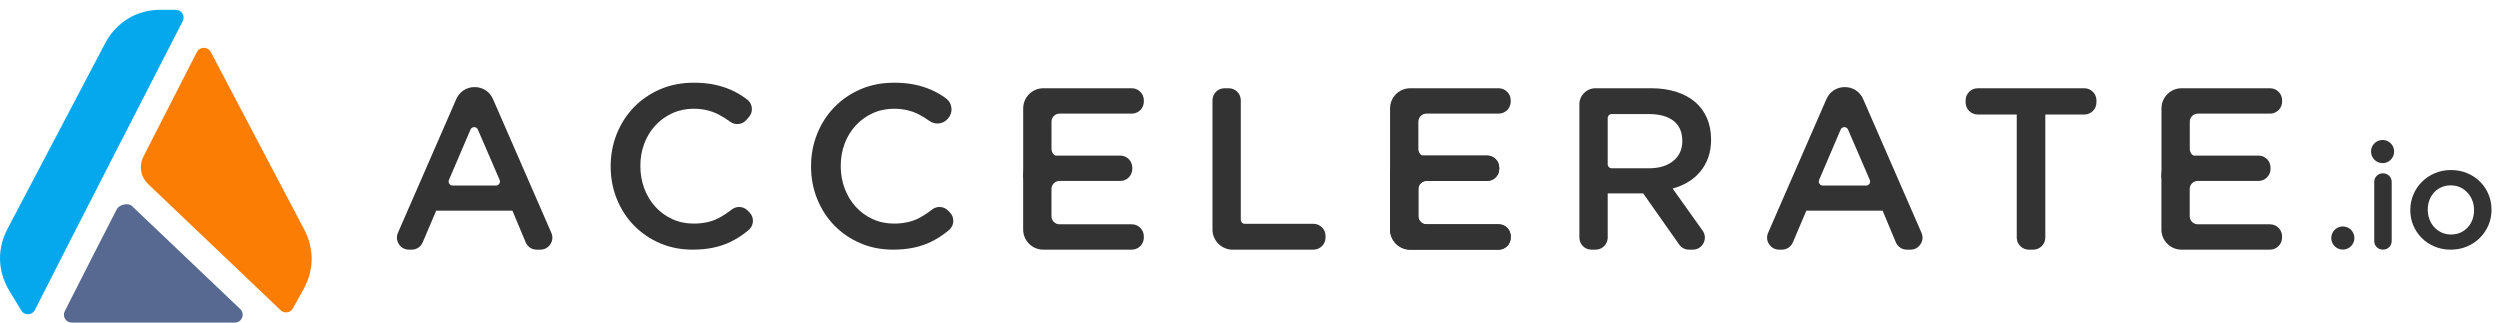
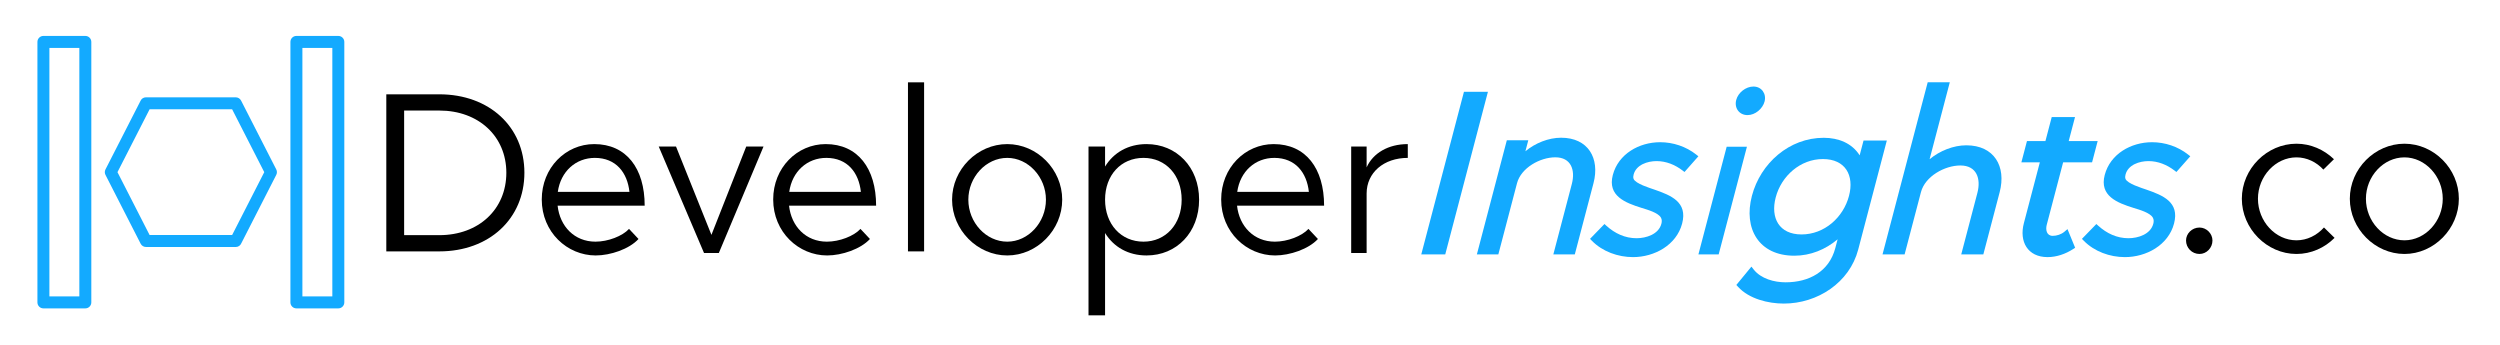
- <svg xmlns="http://www.w3.org/2000/svg" width="217px" height="28px" viewBox="0 0 217 28" version="1.1">
-   <g id="Page-1" stroke="none" stroke-width="1" fill="none" fill-rule="evenodd">
-     <g id="Desktop---results-page" transform="translate(-266, -27)">
-       <g id="Header-nav" transform="translate(0, -1)">
-         <g id="Header" transform="translate(266, 24)">
-           <g id="logo" transform="translate(0, 4)">
-             <path d="M65.051,18.432 L64.9,18.278 C64.526,17.899 63.938,17.86 63.517,18.185 C63.147,18.472 62.776,18.717 62.4,18.918 C61.788,19.245 61.054,19.407 60.201,19.407 C59.535,19.407 58.919,19.277 58.352,19.016 C57.786,18.757 57.296,18.4 56.883,17.946 C56.47,17.492 56.15,16.962 55.923,16.354 C55.697,15.748 55.583,15.098 55.583,14.403 C55.583,13.71 55.697,13.064 55.923,12.462 C56.15,11.862 56.47,11.338 56.883,10.891 C57.296,10.444 57.786,10.091 58.352,9.83 C58.919,9.57 59.535,9.44 60.201,9.44 C61,9.44 61.713,9.601 62.339,9.92 C62.697,10.104 63.043,10.32 63.379,10.566 C63.818,10.891 64.429,10.823 64.787,10.41 L65.008,10.155 C65.205,9.929 65.29,9.66 65.259,9.361 C65.228,9.062 65.09,8.817 64.851,8.635 C64.781,8.583 64.711,8.531 64.639,8.48 C64.266,8.213 63.86,7.982 63.42,7.79 C62.979,7.596 62.496,7.446 61.97,7.338 C61.443,7.232 60.861,7.179 60.221,7.179 C59.155,7.179 58.183,7.368 57.303,7.748 C56.423,8.129 55.664,8.65 55.024,9.309 C54.384,9.97 53.889,10.741 53.535,11.621 C53.182,12.503 53.005,13.442 53.005,14.444 C53.005,15.458 53.185,16.406 53.545,17.286 C53.904,18.166 54.401,18.93 55.034,19.578 C55.667,20.225 56.417,20.736 57.282,21.109 C58.148,21.483 59.096,21.669 60.122,21.669 C60.775,21.669 61.371,21.612 61.91,21.498 C62.45,21.385 62.947,21.218 63.4,20.999 C63.853,20.779 64.276,20.518 64.668,20.218 C64.773,20.136 64.879,20.054 64.981,19.967 C65.212,19.772 65.338,19.518 65.353,19.215 C65.366,18.913 65.263,18.647 65.051,18.432" id="Fill-1" fill="#333333" />
-             <path d="M82.444,18.432 L82.292,18.277 C81.919,17.899 81.33,17.86 80.91,18.185 C80.539,18.472 80.167,18.717 79.792,18.918 C79.179,19.244 78.445,19.407 77.593,19.407 C76.928,19.407 76.311,19.277 75.744,19.016 C75.178,18.757 74.689,18.4 74.276,17.946 C73.863,17.492 73.543,16.962 73.316,16.354 C73.09,15.748 72.976,15.098 72.976,14.403 C72.976,13.71 73.09,13.064 73.316,12.462 C73.543,11.862 73.863,11.338 74.276,10.891 C74.689,10.444 75.178,10.091 75.744,9.83 C76.311,9.57 76.928,9.44 77.593,9.44 C78.393,9.44 79.107,9.601 79.733,9.92 C80.057,10.087 80.374,10.279 80.68,10.5 C81.179,10.857 81.862,10.777 82.263,10.313 L82.302,10.269 C82.527,10.009 82.623,9.7 82.584,9.358 C82.545,9.016 82.382,8.735 82.104,8.533 C82.08,8.515 82.055,8.497 82.03,8.48 C81.658,8.213 81.251,7.982 80.812,7.79 C80.373,7.596 79.888,7.446 79.363,7.338 C78.836,7.232 78.253,7.179 77.613,7.179 C76.547,7.179 75.574,7.368 74.695,7.748 C73.816,8.129 73.055,8.65 72.416,9.309 C71.777,9.97 71.28,10.741 70.928,11.621 C70.574,12.503 70.399,13.442 70.399,14.444 C70.399,15.458 70.578,16.406 70.938,17.286 C71.297,18.166 71.795,18.93 72.428,19.578 C73.06,20.225 73.809,20.736 74.676,21.109 C75.542,21.483 76.488,21.669 77.514,21.669 C78.166,21.669 78.763,21.612 79.303,21.498 C79.843,21.385 80.338,21.218 80.792,20.999 C81.244,20.779 81.668,20.518 82.062,20.218 C82.167,20.136 82.271,20.052 82.374,19.966 C82.605,19.77 82.731,19.516 82.745,19.215 C82.759,18.912 82.657,18.646 82.444,18.432" id="Fill-2" fill="#333333" />
-             <path d="M88.81,15.248 L88.81,19.925 C88.81,20.885 89.593,21.67 90.552,21.67 L98.241,21.67 C98.816,21.67 99.284,21.199 99.284,20.624 L99.284,20.513 C99.284,19.938 98.816,19.468 98.241,19.468 L91.965,19.468 C91.581,19.468 91.269,19.154 91.269,18.771 L91.269,16.402 C91.269,16.018 91.581,15.705 91.965,15.705 L97.241,15.705 C97.816,15.705 98.284,15.234 98.284,14.659 L98.284,14.549 C98.284,13.973 97.816,13.504 97.241,13.504 L90.552,13.504 C89.593,13.504 88.81,14.287 88.81,15.248" id="Fill-4" fill="#333333" />
-             <path d="M106.985,21.67 L114.013,21.67 C114.588,21.67 115.057,21.199 115.057,20.624 L115.057,20.474 C115.057,19.898 114.588,19.428 114.013,19.428 L108.05,19.428 C107.858,19.428 107.701,19.271 107.701,19.079 L107.701,8.705 C107.701,8.129 107.233,7.66 106.657,7.66 L106.287,7.66 C105.713,7.66 105.243,8.129 105.243,8.705 L105.243,19.925 C105.243,20.885 106.026,21.67 106.985,21.67" id="Fill-5" fill="#333333" />
-             <path d="M120.658,19.925 C120.658,20.885 121.439,21.67 122.399,21.67 L130.087,21.67 C130.662,21.67 131.131,21.199 131.131,20.624 L131.131,20.513 C131.131,19.938 130.662,19.468 130.087,19.468 L123.812,19.468 C123.428,19.468 123.115,19.154 123.115,18.771 L123.115,16.402 C123.115,16.018 123.428,15.705 123.812,15.705 L129.087,15.705 C129.663,15.705 130.132,15.234 130.132,14.659 L130.132,14.549 C130.132,13.973 129.663,13.504 129.087,13.504 L122.399,13.504 C121.439,13.504 120.658,14.287 120.658,15.248 L120.658,19.925 Z" id="Fill-7" fill="#333333" />
-             <path d="M120.658,19.925 C120.658,20.885 121.439,21.67 122.399,21.67 L130.087,21.67 C130.662,21.67 131.131,21.199 131.131,20.624 L131.131,20.513 C131.131,19.938 130.662,19.468 130.087,19.468 L123.812,19.468 C123.428,19.468 123.115,19.154 123.115,18.771 L123.115,16.402 C123.115,16.018 123.428,15.705 123.812,15.705 L129.087,15.705 C129.663,15.705 130.132,15.234 130.132,14.659 L130.132,14.549 C130.132,13.973 129.663,13.504 129.087,13.504 L122.399,13.504 C121.439,13.504 120.658,14.287 120.658,15.248 L120.658,19.925 Z" id="Fill-7" fill="#333333" />
-             <path d="M120.658,13.716 C120.658,14.676 121.439,15.461 122.399,15.461 L130.087,15.461 C130.662,15.461 131.131,14.991 131.131,14.415 L131.131,14.304 C131.131,13.73 130.662,13.259 130.087,13.259 L123.812,13.259 C123.428,13.259 123.115,12.946 123.115,12.563 L123.115,10.194 C123.115,9.81 123.428,9.496 123.812,9.496 L129.087,9.496 C129.663,9.496 129.663,8.415 129.087,8.415 L122.399,8.415 L120.658,7.661 L120.658,13.716 Z" id="Fill-7-Copy-2" fill="#333333" transform="translate(125.8941, 11.56096) scale(1, -1) translate(-125.8941, -11.56096) " />
-             <path d="M160.129,7.559 L160.129,7.559 C159.42,7.559 158.816,7.955 158.532,8.605 L153.473,20.205 C153.327,20.539 153.357,20.892 153.557,21.196 C153.755,21.501 154.067,21.67 154.43,21.67 L154.663,21.67 C155.09,21.67 155.455,21.428 155.623,21.034 L156.791,18.286 L163.409,18.286 L164.558,21.029 C164.724,21.426 165.092,21.67 165.522,21.67 L165.829,21.67 C166.192,21.67 166.503,21.501 166.703,21.196 C166.902,20.891 166.931,20.537 166.786,20.205 L161.725,8.605 C161.441,7.955 160.837,7.559 160.129,7.559 Z M161.979,16.106 L158.219,16.106 C158.099,16.106 157.995,16.05 157.928,15.949 C157.863,15.848 157.852,15.732 157.899,15.62 L159.77,11.246 C159.826,11.116 159.947,11.035 160.089,11.034 C160.231,11.034 160.353,11.114 160.409,11.246 L162.298,15.618 C162.346,15.73 162.336,15.848 162.269,15.949 C162.203,16.05 162.099,16.106 161.979,16.106 L161.979,16.106 Z" id="Fill-8" fill="#333333" />
-             <path d="M147.785,20.017 L145.185,16.364 C145.679,16.232 146.128,16.042 146.535,15.794 C146.941,15.549 147.29,15.249 147.583,14.894 C147.878,14.54 148.107,14.134 148.274,13.673 C148.44,13.213 148.523,12.69 148.523,12.103 C148.523,11.422 148.403,10.804 148.164,10.25 C147.925,9.697 147.58,9.23 147.134,8.85 C146.689,8.469 146.141,8.176 145.495,7.969 C144.849,7.763 144.126,7.66 143.326,7.66 L138.484,7.66 C137.716,7.66 137.09,8.287 137.09,9.054 L137.09,20.624 C137.09,21.199 137.559,21.67 138.134,21.67 L138.503,21.67 C139.079,21.67 139.549,21.199 139.549,20.624 L139.549,16.785 L142.627,16.785 L145.752,21.226 C145.954,21.513 146.256,21.67 146.606,21.67 L146.935,21.67 C147.336,21.67 147.679,21.459 147.863,21.103 C148.048,20.746 148.019,20.344 147.785,20.017 Z M146.024,12.243 C146.024,12.963 145.765,13.536 145.246,13.963 C144.726,14.39 144.026,14.605 143.146,14.605 L139.897,14.605 C139.704,14.605 139.549,14.448 139.549,14.255 L139.549,10.249 C139.549,10.058 139.704,9.901 139.897,9.901 L143.126,9.901 C144.045,9.901 144.759,10.097 145.266,10.491 C145.771,10.885 146.024,11.469 146.024,12.243 L146.024,12.243 Z" id="Fill-9" fill="#333333" />
-             <path d="M177.533,9.94 L180.925,9.94 C181.501,9.94 181.971,9.471 181.971,8.895 L181.971,8.705 C181.971,8.129 181.501,7.66 180.925,7.66 L171.662,7.66 C171.085,7.66 170.617,8.129 170.617,8.705 L170.617,8.895 C170.617,9.471 171.085,9.94 171.662,9.94 L175.054,9.94 L175.054,20.624 C175.054,21.199 175.523,21.67 176.099,21.67 L176.487,21.67 C177.063,21.67 177.533,21.199 177.533,20.624 L177.533,9.94" id="Fill-10" fill="#333333" />
-             <path d="M187.616,13.716 C187.616,14.676 188.397,15.461 189.357,15.461 L197.045,15.461 C197.62,15.461 198.089,14.991 198.089,14.415 L198.089,14.304 C198.089,13.73 197.62,13.259 197.045,13.259 L190.77,13.259 C190.386,13.259 190.073,12.946 190.073,12.563 L190.073,10.194 C190.073,9.81 190.386,9.496 190.77,9.496 L196.045,9.496 C196.621,9.496 196.621,8.415 196.045,8.415 L189.357,8.415 L187.616,7.661 L187.616,13.716 Z" id="Fill-7-Copy-2" fill="#333333" transform="translate(192.852, 11.56096) scale(1, -1) translate(-192.852, -11.56096) " />
-             <path d="M187.61,15.248 L187.61,19.925 C187.61,20.885 188.392,21.67 189.35,21.67 L197.038,21.67 C197.614,21.67 198.083,21.199 198.083,20.624 L198.083,20.513 C198.083,19.938 197.614,19.468 197.038,19.468 L190.764,19.468 C190.381,19.468 190.067,19.154 190.067,18.771 L190.067,16.402 C190.067,16.018 190.381,15.705 190.764,15.705 L196.039,15.705 C196.614,15.705 197.083,15.234 197.083,14.659 L197.083,14.549 C197.083,13.973 196.614,13.504 196.039,13.504 L189.35,13.504 C188.392,13.504 187.61,14.287 187.61,15.248" id="Fill-12" fill="#333333" />
-             <path d="M41.199,7.559 L41.199,7.559 C40.491,7.559 39.885,7.955 39.602,8.605 L34.542,20.205 C34.397,20.539 34.427,20.892 34.626,21.196 C34.824,21.501 35.136,21.67 35.5,21.67 L35.731,21.67 C36.16,21.67 36.524,21.428 36.692,21.034 L37.861,18.286 L44.478,18.286 L45.628,21.029 C45.794,21.426 46.161,21.67 46.59,21.67 L46.898,21.67 C47.261,21.67 47.573,21.501 47.772,21.196 C47.972,20.891 48.002,20.537 47.855,20.205 L42.794,8.605 C42.511,7.955 41.906,7.559 41.199,7.559 Z M43.048,16.106 L39.287,16.106 C39.167,16.106 39.063,16.05 38.997,15.949 C38.931,15.848 38.92,15.732 38.967,15.62 L40.84,11.246 C40.896,11.116 41.016,11.035 41.157,11.034 C41.3,11.034 41.422,11.114 41.479,11.246 L43.368,15.618 C43.416,15.73 43.406,15.848 43.338,15.949 C43.272,16.05 43.168,16.106 43.048,16.106 L43.048,16.106 Z" id="Fill-13" fill="#333333" />
-             <path d="M214.748,18.234 C214.748,18.527 214.702,18.8 214.611,19.056 C214.519,19.309 214.386,19.533 214.21,19.725 C214.035,19.918 213.824,20.072 213.577,20.185 C213.331,20.297 213.055,20.353 212.745,20.353 C212.453,20.353 212.183,20.297 211.937,20.185 C211.691,20.072 211.478,19.918 211.299,19.725 C211.119,19.533 210.98,19.305 210.879,19.042 C210.779,18.779 210.729,18.5 210.729,18.209 C210.729,17.916 210.774,17.642 210.867,17.387 C210.959,17.132 211.092,16.909 211.267,16.717 C211.442,16.524 211.654,16.371 211.899,16.259 C212.145,16.146 212.418,16.089 212.72,16.089 C213.02,16.089 213.294,16.146 213.54,16.259 C213.786,16.371 213.999,16.527 214.179,16.724 C214.359,16.919 214.499,17.147 214.6,17.406 C214.698,17.665 214.748,17.941 214.748,18.234 Z M216.264,18.209 C216.264,17.732 216.177,17.285 216.001,16.866 C215.826,16.448 215.582,16.083 215.268,15.77 C214.955,15.456 214.584,15.21 214.154,15.03 C213.724,14.85 213.254,14.76 212.745,14.76 C212.235,14.76 211.766,14.852 211.337,15.036 C210.907,15.22 210.535,15.468 210.222,15.783 C209.908,16.096 209.662,16.463 209.482,16.885 C209.303,17.308 209.213,17.756 209.213,18.234 C209.213,18.711 209.301,19.156 209.475,19.57 C209.652,19.983 209.895,20.347 210.209,20.66 C210.522,20.974 210.894,21.22 211.323,21.4 C211.754,21.58 212.219,21.67 212.72,21.67 C213.229,21.67 213.701,21.578 214.134,21.394 C214.569,21.211 214.943,20.961 215.255,20.647 C215.569,20.334 215.814,19.967 215.996,19.551 C216.175,19.132 216.264,18.685 216.264,18.209 L216.264,18.209 Z" id="Fill-14" fill="#333333" />
-             <path d="M206.863,15.045 C207.267,15.045 207.599,15.375 207.599,15.782 L207.599,15.782 L207.599,20.928 C207.599,21.335 207.267,21.666 206.863,21.666 L206.863,21.666 L206.819,21.666 C206.413,21.666 206.083,21.335 206.083,20.928 L206.083,20.928 L206.083,15.782 C206.083,15.375 206.413,15.045 206.819,15.045 L206.819,15.045 Z M203.358,19.655 C203.913,19.655 204.363,20.104 204.363,20.66 C204.363,21.215 203.913,21.665 203.358,21.665 C202.803,21.665 202.354,21.215 202.354,20.66 C202.354,20.104 202.803,19.655 203.358,19.655 Z" id="Fill-18" fill="#333333" />
-             <path d="M206.809,12.149 C207.364,12.149 207.812,12.599 207.812,13.154 C207.812,13.71 207.364,14.16 206.809,14.16 C206.254,14.16 205.804,13.71 205.804,13.154 C205.804,12.599 206.254,12.149 206.809,12.149" id="Fill-16" fill="#333333" />
-             <g id="Group-22" stroke-width="1">
-               <path d="M1.841,26.948 L0.801,25.22 C-0.211,23.54 -0.265,21.606 0.648,19.869 L9.127,3.755 C10.093,1.92 11.868,0.848 13.938,0.848 L15.256,0.848 C15.499,0.848 15.707,0.965 15.834,1.174 C15.962,1.381 15.971,1.622 15.859,1.839 C11.582,10.194 7.271,18.538 3.029,26.905 C2.914,27.132 2.702,27.269 2.449,27.276 C2.195,27.287 1.972,27.166 1.841,26.948" id="Fill-19" fill="#05A8ED" />
-               <path d="M18.296,4.512 L26.406,19.921 C27.288,21.599 27.266,23.454 26.344,25.112 L25.424,26.766 C25.319,26.956 25.147,27.075 24.934,27.107 C24.719,27.14 24.52,27.078 24.362,26.929 L12.867,15.984 C12.201,15.351 12.039,14.392 12.457,13.573 L17.09,4.519 C17.209,4.287 17.43,4.151 17.691,4.15 C17.952,4.148 18.175,4.282 18.296,4.512" id="Fill-20" fill="#FC7D03" />
-               <path d="M6.227,28 L20.386,28 C20.669,28 20.91,27.836 21.015,27.572 C21.121,27.309 21.059,27.022 20.853,26.826 L11.454,17.883 C11.126,17.572 10.342,17.758 10.135,18.161 C8.586,21.183 7.155,23.984 5.621,27.011 C5.511,27.227 5.521,27.468 5.648,27.676 C5.775,27.884 5.984,28 6.227,28" id="Fill-21" fill="#576991" />
-             </g>
-             <path d="M88.813,13.716 C88.813,14.676 89.595,15.461 90.555,15.461 L98.243,15.461 C98.818,15.461 99.286,14.991 99.286,14.415 L99.286,14.304 C99.286,13.73 98.818,13.259 98.243,13.259 L91.968,13.259 C91.584,13.259 91.271,12.946 91.271,12.563 L91.271,10.194 C91.271,9.81 91.584,9.496 91.968,9.496 L97.243,9.496 C97.819,9.496 97.819,8.415 97.243,8.415 L90.555,8.415 L88.813,7.661 L88.813,13.716 Z" id="Fill-7-Copy-2" fill="#333333" transform="translate(94.04993, 11.56096) scale(1, -1) translate(-94.04993, -11.56096) " />
-           </g>
+ <svg xmlns="http://www.w3.org/2000/svg" xml:space="preserve" width="1670px" height="230px" version="1.1" style="shape-rendering:geometricPrecision; text-rendering:geometricPrecision; image-rendering:optimizeQuality; fill-rule:evenodd; clip-rule:evenodd" viewBox="0 0 1670000 229999">
+   <defs>
+     <style type="text/css">
+    
+     .fil3 {fill:none}
+     .fil0 {fill:black}
+     .fil2 {fill:#13AAFF}
+     .fil1 {fill:#13AAFF;fill-rule:nonzero}
+    
+   </style>
+     <clipPath id="id0">
+       <path d="M1670001 0l-1670002 0 0 229999 1670002 0 0 -229999z" />
+     </clipPath>
+   </defs>
+   <g id="Layer_x0020_1">
+     <g>
+   </g>
+     <g style="clip-path:url(#id0)">
+       <g>
+         <g id="_2102933112">
+           <path class="fil0" d="M258051 167925l35433 0c33295,0 56815,-21840 56815,-52539 0,-30699 -23520,-52386 -56815,-52386l-35433 0 0 104925zm11913 -10844l0 -83237 23520 0c26269,0 44750,17258 44750,41542 0,24437 -18481,41695 -44750,41695l-23520 0z" />
+           <path class="fil0" d="M397781 161431c-14024,0 -23787,-10175 -25300,-24063l58164 0c0,-24888 -12238,-41113 -33688,-41113 -19113,0 -35063,15813 -35063,36988 0,21863 17050,37400 36026,37400 9900,0 22412,-4262 28600,-10999l-6326 -6738c-4400,4813 -14024,8525 -22413,8525zm-412 -55963c14163,0 21725,9900 23100,22688l-47850 0c1925,-13751 12099,-22688 24750,-22688z" />
+           <polygon class="fil0" points="470286,168993 480186,168993 510024,97905 498474,97905 475236,156893 451585,97905 440035,97905 " />
+           <path class="fil0" d="M552378 161431c-14024,0 -23787,-10175 -25300,-24063l58163 0c0,-24888 -12237,-41113 -33687,-41113 -19113,0 -35063,15813 -35063,36988 0,21863 17050,37400 36026,37400 9900,0 22412,-4262 28600,-10999l-6326 -6738c-4400,4813 -14024,8525 -22413,8525zm-412 -55963c14163,0 21725,9900 23100,22688l-47850 0c1925,-13751 12099,-22688 24750,-22688z" />
+           <polygon class="fil0" points="606521,167925 617301,167925 617301,55000 606521,55000 " />
+           <path class="fil0" d="M672839 170643c19938,0 36714,-17050 36714,-37262 0,-20214 -16776,-37126 -36714,-37126 -19938,0 -36850,16912 -36850,37126 0,20212 16912,37262 36850,37262zm0 -9212c-14162,0 -25988,-12788 -25988,-28050 0,-15125 11826,-27913 25988,-27913 14026,0 25851,12788 25851,27913 0,15262 -11825,28050 -25851,28050z" />
+           <path class="fil0" d="M765907 96255c-12240,0 -21972,5638 -27723,14987l0 -13337 -11059 0 0 112746 11059 0 0 -54996c5751,9351 15483,14988 27723,14988 20052,0 35093,-15400 35093,-37262 0,-21725 -15041,-37126 -35093,-37126zm-2065 65176c-15041,0 -25658,-11688 -25658,-28050 0,-16363 10617,-27913 25658,-27913 14893,0 25508,11550 25508,27913 0,16362 -10615,28050 -25508,28050z" />
+           <path class="fil0" d="M851636 161431c-14025,0 -23788,-10175 -25301,-24063l58164 0c0,-24888 -12238,-41113 -33688,-41113 -19112,0 -35063,15813 -35063,36988 0,21863 17050,37400 36026,37400 9900,0 22413,-4262 28600,-10999l-6326 -6738c-4399,4813 -14024,8525 -22412,8525zm-412 -55963c14162,0 21725,9900 23100,22688l-47850 0c1925,-13751 12099,-22688 24750,-22688z" />
+           <path class="fil0" d="M912904 111793l0 -13888 -10312 0 0 71088 10312 0 0 -39738c0,-13887 11413,-23787 27501,-23787l0 -9213c-13063,0 -23238,6050 -27501,15538z" />
+           <path class="fil0" d="M1469261 169648c4740,0 8662,-4086 8662,-8988 0,-4576 -3922,-8661 -8662,-8661 -5066,0 -8988,4085 -8988,8661 0,4902 3922,8988 8988,8988z" />
+           <path class="fil0" d="M1534036 169649c9801,0 18787,-4084 25456,-10754l-7078 -6944c-4765,5311 -11300,8577 -18378,8577 -14022,0 -25729,-12660 -25729,-27771 0,-14975 11707,-27635 25729,-27635 6943,0 13341,3131 17969,8168l7079 -6942c-6670,-6398 -15519,-10347 -25048,-10347 -19740,0 -36484,16745 -36484,36756 0,20012 16744,36892 36484,36892z" />
+           <path class="fil0" d="M1606168 169649c19739,0 36348,-16880 36348,-36892 0,-20011 -16609,-36756 -36348,-36756 -19739,0 -36484,16745 -36484,36756 0,20012 16745,36892 36484,36892zm0 -9121c-14022,0 -25729,-12660 -25729,-27771 0,-14975 11707,-27635 25729,-27635 13885,0 25594,12660 25594,27635 0,15111 -11709,27771 -25594,27771z" />
+         </g>
+         <g id="_2102931720">
+           <path class="fil1" d="M197999 23999l28000 0c2209,0 4001,1792 4001,4000l0 174000c0,2209 -1792,4001 -4001,4001l-28000 0c-2209,0 -4000,-1792 -4000,-4001l0 -174000c0,-2208 1791,-4000 4000,-4000zm24000 8001l-20000 0 0 165999 20000 0 0 -165999z" />
+           <path class="fil1" d="M155062 72999l-55128 0 -21464 42000 21464 42000 55128 0 21465 -42000 -21465 -42000zm-57557 -8001l59987 0 0 17c1448,1 2843,794 3547,2171l23487 45961 14 28 6 11c561,1100 605,2444 0,3626l-23335 45663c-587,1479 -2031,2525 -3719,2525l-59987 0 0 -16c-1448,-2 -2843,-794 -3547,-2171l-23487 -45962 -15 -27 -6 -12c-561,-1099 -604,-2443 0,-3626l23336 -45662c587,-1479 2031,-2526 3719,-2526z" />
+           <path class="fil1" d="M28998 23999l28001 0c2209,0 4000,1792 4000,4000l0 174000c0,2209 -1791,4001 -4000,4001l-28001 0c-2208,0 -4000,-1792 -4000,-4001l0 -174000c0,-2208 1792,-4000 4000,-4000zm24000 8001l-19999 0 0 165999 19999 0 0 -165999z" />
+         </g>
+         <g id="_2102930472">
+           <path class="fil2" d="M1362614 108439l-12333 0 3728 -14200 12334 0 4204 -16017 15555 0 -4204 16017 19340 0 -3729 14200 -19340 0 -10948 41719c-870,3309 -113,7391 3994,7391 2669,0 5718,-983 7769,-2723l2099 -1780 5111 12458 -1396 902c-5005,3232 -11026,5344 -17022,5344 -13317,0 -19048,-10399 -15845,-22607l10683 -40704z" />
+           <path class="fil2" d="M1288968 106367c6838,-5664 15934,-9302 24540,-9302 18582,0 26789,14079 22278,31271l-10916 41587 -14758 0 10789 -41106c2476,-9431 -438,-18279 -11377,-18279 -10461,0 -23555,7248 -26324,17798l-10915 41587 -14757 0 26493 -100937 3681 -14022 14756 0 -13490 51403z" />
+           <path class="fil2" d="M1227527 159855c-8091,6825 -18086,10954 -28911,10954 -23710,0 -34089,-18075 -28343,-39966 5735,-21851 24988,-38798 47968,-38798 10042,0 18906,3676 24011,11710l2594 -9883 15556 0 -19125 72856c-5819,22167 -27276,36058 -49684,36058 -10477,0 -23227,-3142 -30543,-11159l-1169 -1279 10060 -12239 1538 1947c4867,6160 13737,8528 21269,8528 15626,0 29106,-7116 33241,-22872l1538 -5857zm-24101 -3248c15233,0 27922,-11308 31715,-25764 3622,-13796 -2507,-24598 -17446,-24598 -15079,0 -27769,11307 -31523,25613 -3602,13715 2268,24749 17254,24749z" />
+           <polygon class="fil2" points="1134546,169923 1153424,97999 1166950,97999 1148072,169923 " />
+           <path class="fil2" d="M1167345 76885c-5614,0 -8945,-4802 -7550,-10121 1290,-4912 6408,-8953 11506,-8953 5435,0 8790,4819 7439,9969 -1284,4889 -6273,9105 -11395,9105z" />
+           <path class="fil2" d="M1090839 171750c-10022,0 -20417,-3718 -27489,-10953l-1211 -1238 9630 -9911 1271 1145c5704,5141 12432,8338 20180,8338 6443,0 14745,-2632 16583,-9634 348,-1323 426,-2696 -208,-3948 -1767,-3491 -9377,-5543 -12852,-6623 -11171,-3469 -23035,-8109 -19379,-22037 3705,-14113 17624,-21890 31607,-21890 8643,0 17276,2859 24073,8229l1472 1164 -9266 10492 -1315 -1001c-5037,-3836 -10954,-6267 -17343,-6267 -6026,0 -13612,2440 -15322,8958 -245,927 -392,1988 -37,2908 1236,3206 10894,6118 13836,7139 11213,3897 22375,8325 18602,22696 -3797,14462 -18588,22433 -32832,22433z" />
+           <path class="fil2" d="M1018972 101034c6645,-5502 15481,-9035 23841,-9035 18051,0 26024,13676 21641,30377l-12481 47547 -14337 0 12358 -47080c2406,-9161 -425,-17757 -11054,-17757 -10161,0 -22879,7042 -25570,17290l-12480 47547 -14337 0 20013 -76240 14336 0 -1930 7351z" />
+           <polygon class="fil2" points="949415,169923 977924,61313 993936,61313 965427,169923 " />
+           <path class="fil2" d="M1419431 171750c-10021,0 -20416,-3718 -27489,-10953l-1210 -1238 9629 -9911 1271 1145c5705,5141 12432,8338 20180,8338 6443,0 14745,-2632 16583,-9634 348,-1323 426,-2696 -208,-3948 -1767,-3491 -9377,-5543 -12851,-6623 -11171,-3469 -23035,-8109 -19380,-22037 3705,-14113 17624,-21890 31608,-21890 8643,0 17276,2859 24073,8229l1471 1164 -9265 10492 -1316 -1001c-5036,-3836 -10954,-6267 -17342,-6267 -6026,0 -13612,2440 -15323,8958 -244,927 -392,1988 -36,2908 1235,3206 10893,6118 13835,7139 11214,3897 22375,8325 18603,22696 -3798,14462 -18589,22433 -32833,22433z" />
        </g>
      </g>
    </g>
+     <polygon class="fil3" points="1670001,0 -1,0 -1,229999 1670001,229999 " />
  </g>
</svg>
